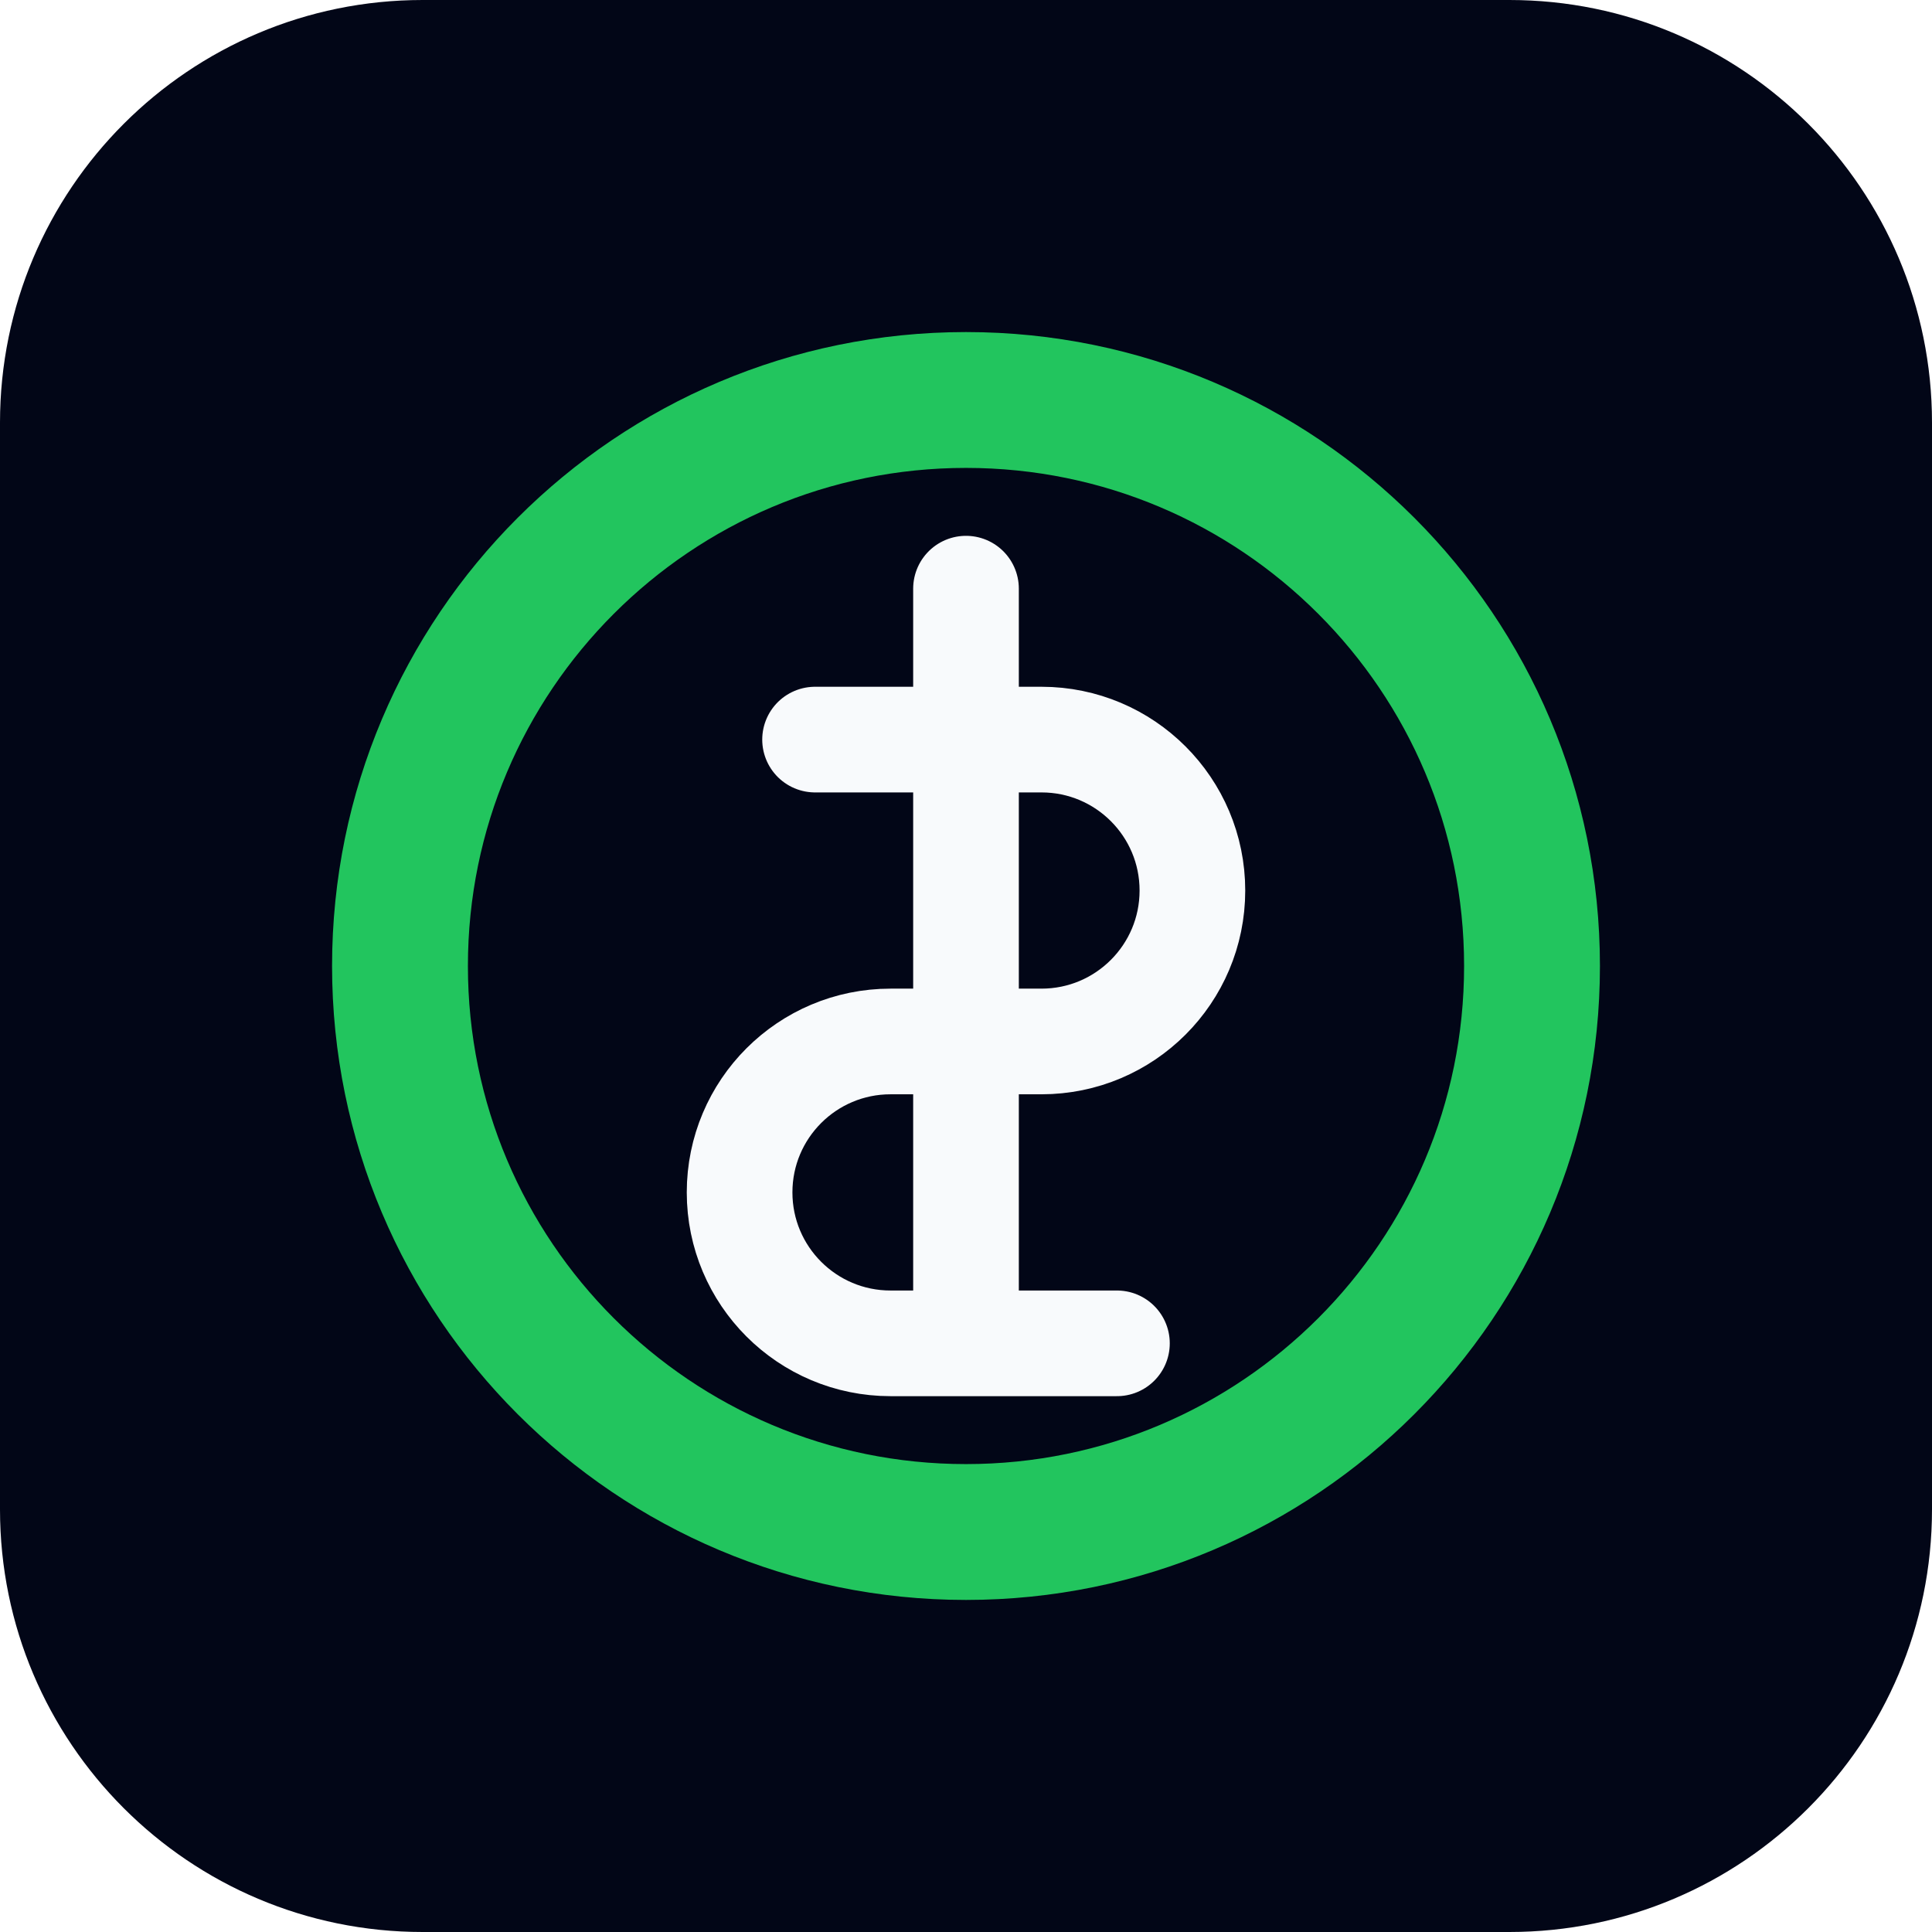
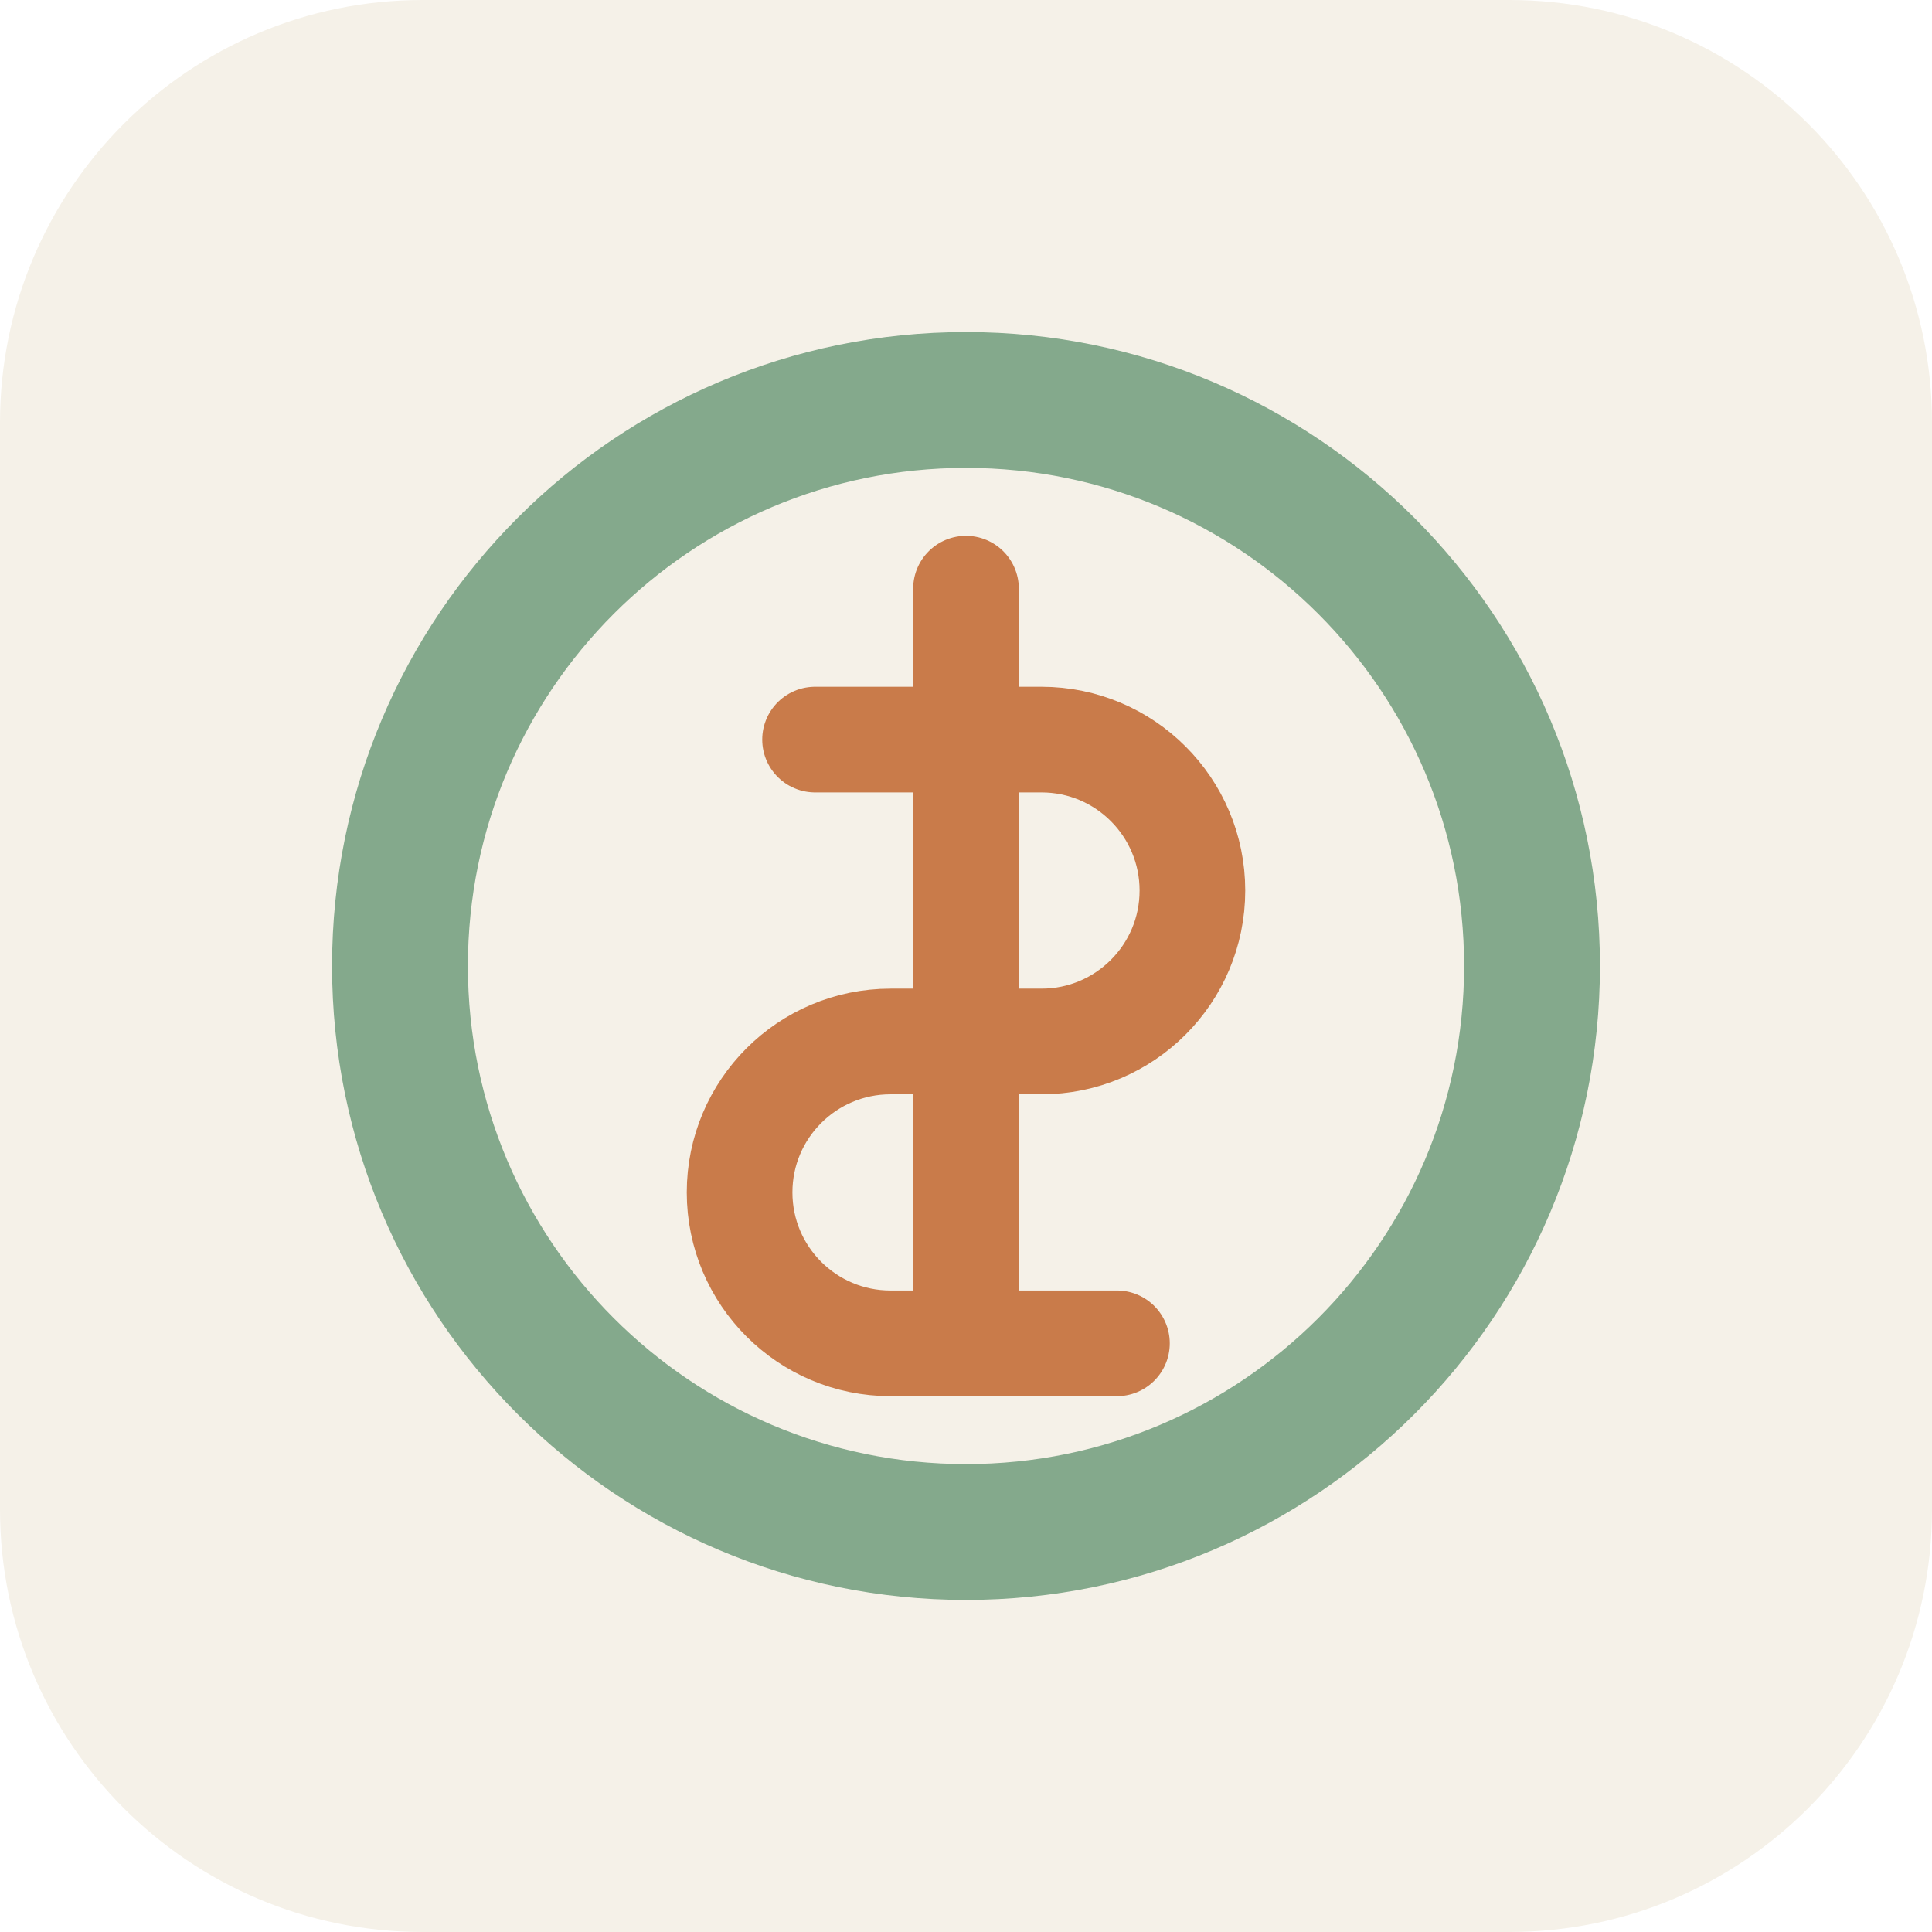
<svg xmlns="http://www.w3.org/2000/svg" viewBox="0 0 512 512">
-   <rect width="512" height="512" rx="112" fill="#020617" />
-   <circle cx="256" cy="256" r="150" fill="none" stroke="#22C55E" stroke-width="36" />
-   <path d="M256 156v200M216 196h60a40 40 0 0 1 0 80h-40a40 40 0 0 0 0 80h60" fill="none" stroke="#F8FAFC" stroke-width="28" stroke-linecap="round" />
+   <rect width="512" height="512" rx="112" fill="#F5F1E8" />
+   <circle cx="256" cy="256" r="150" fill="none" stroke="#84A98C" stroke-width="36" />
+   <path d="M256 156v200M216 196h60a40 40 0 0 1 0 80h-40a40 40 0 0 0 0 80h60" fill="none" stroke="#C97B4A" stroke-width="28" stroke-linecap="round" />
</svg>
